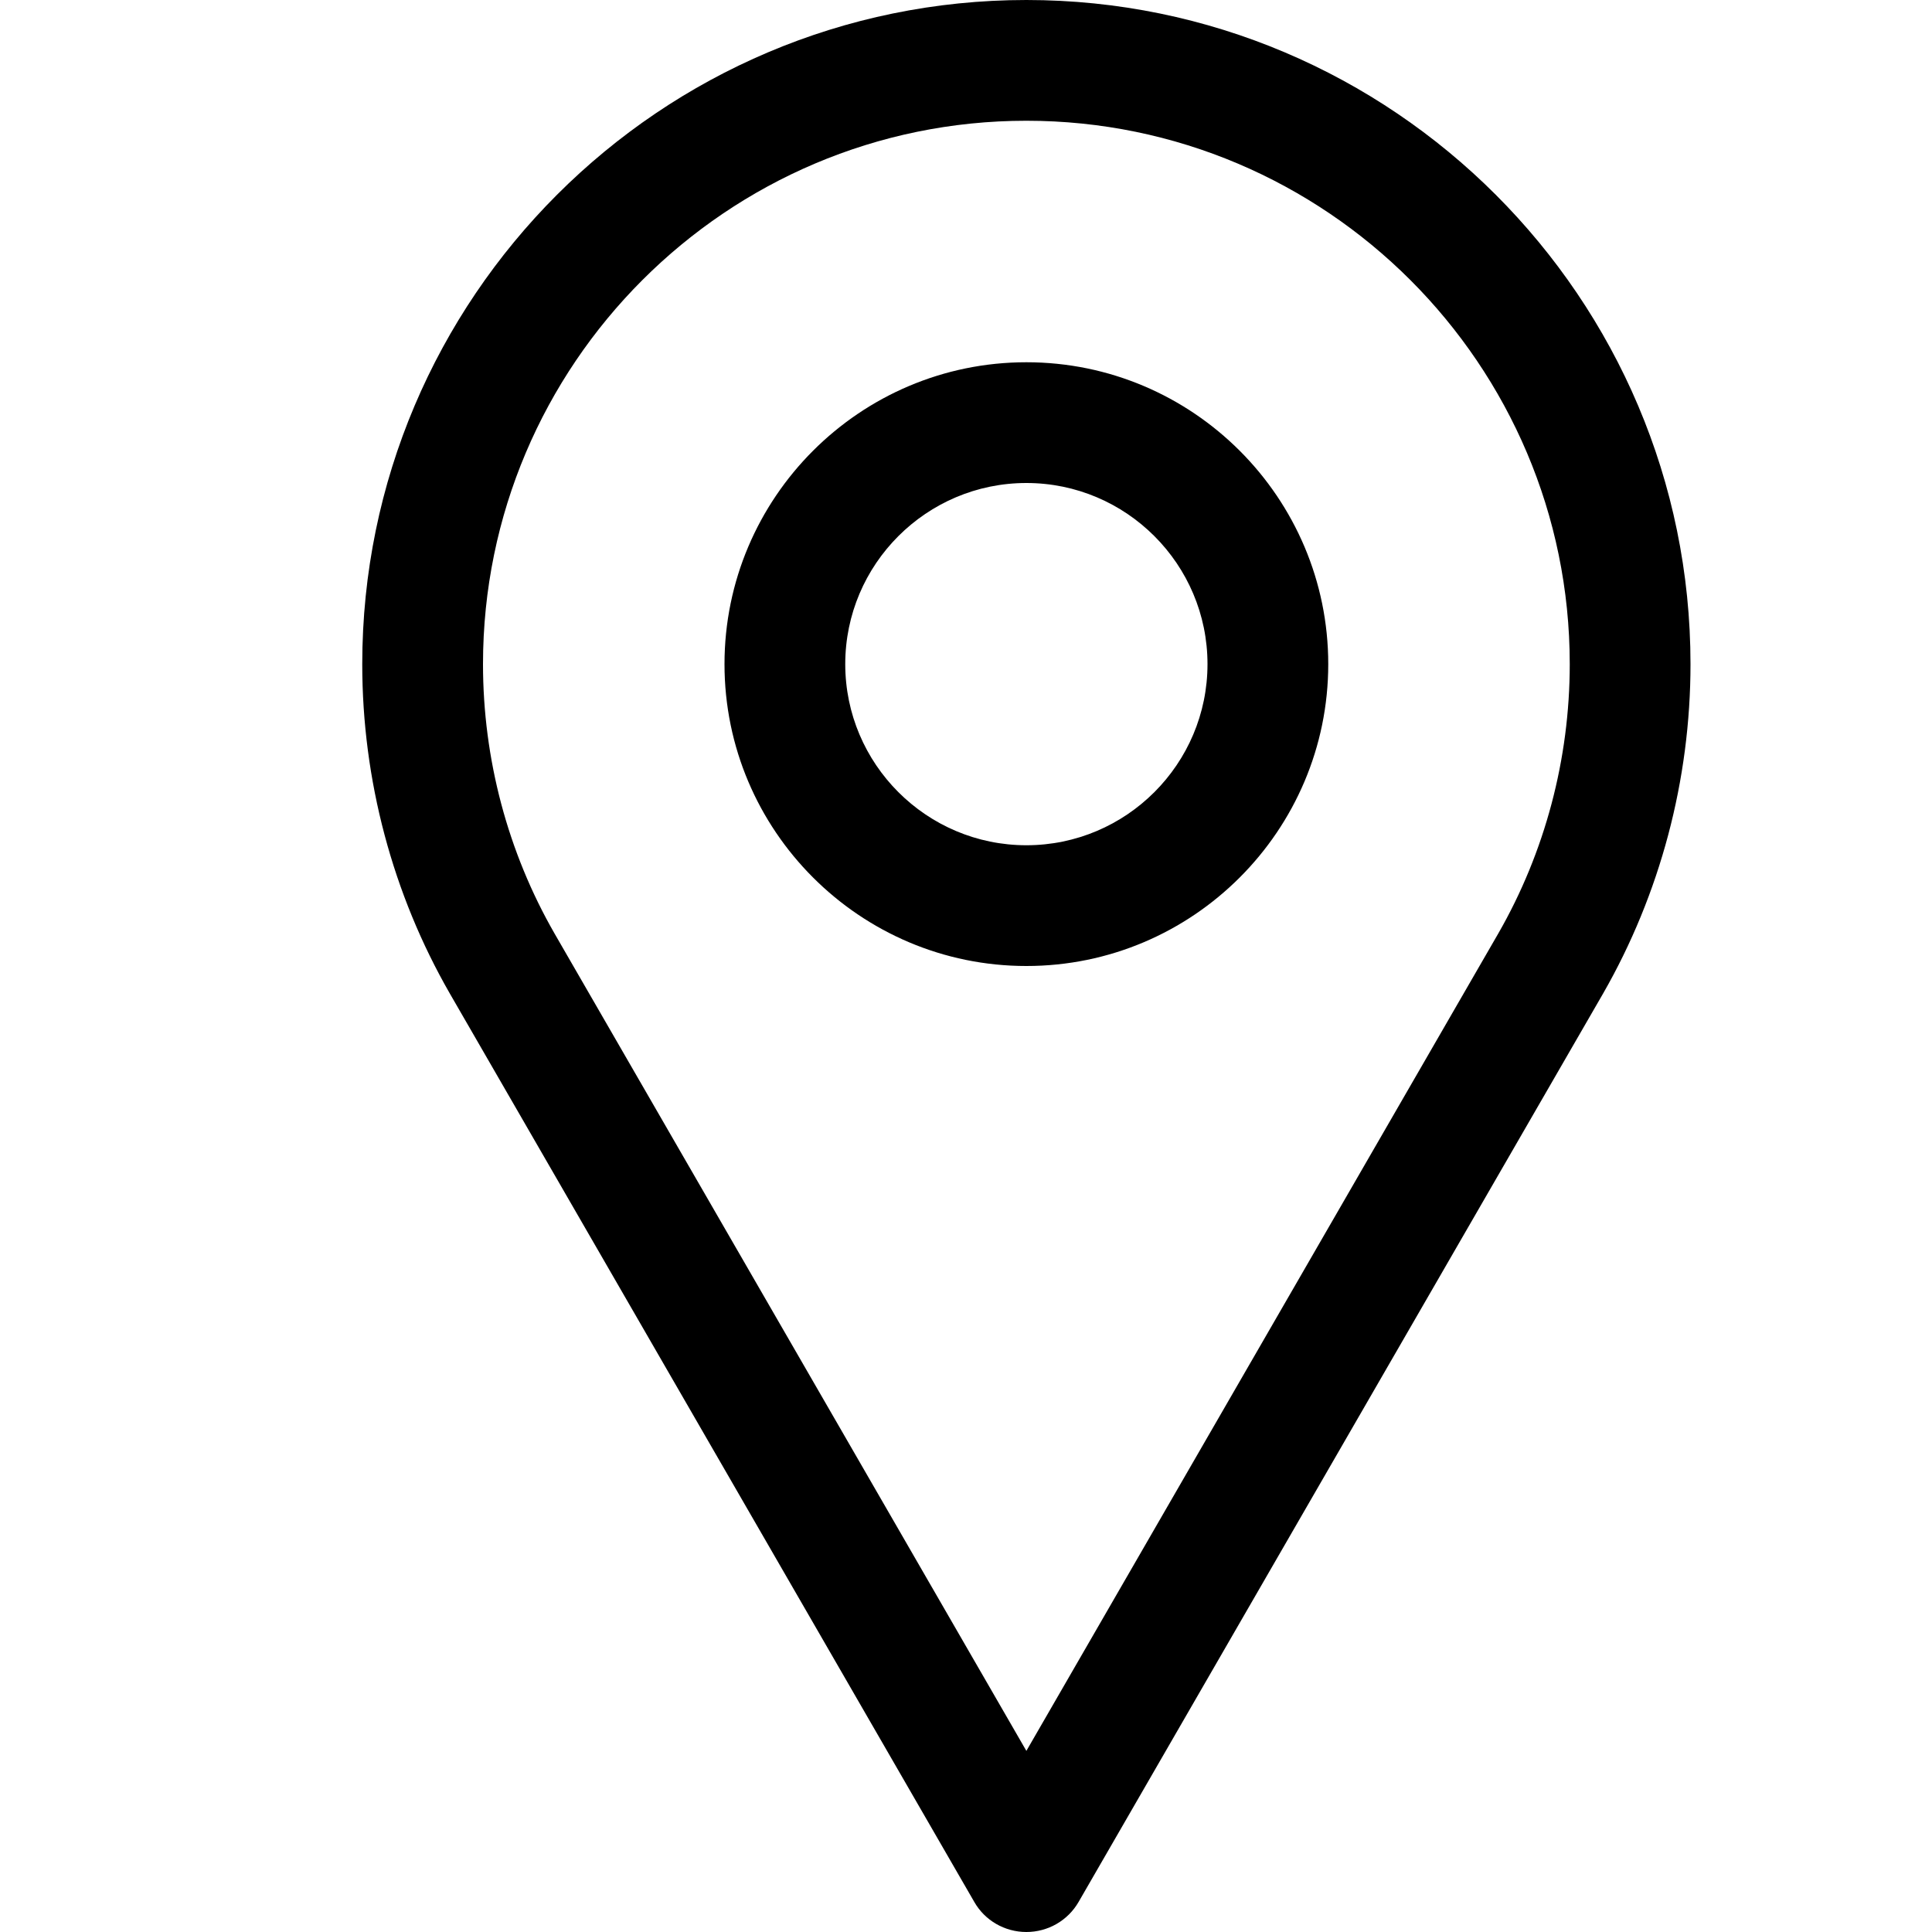
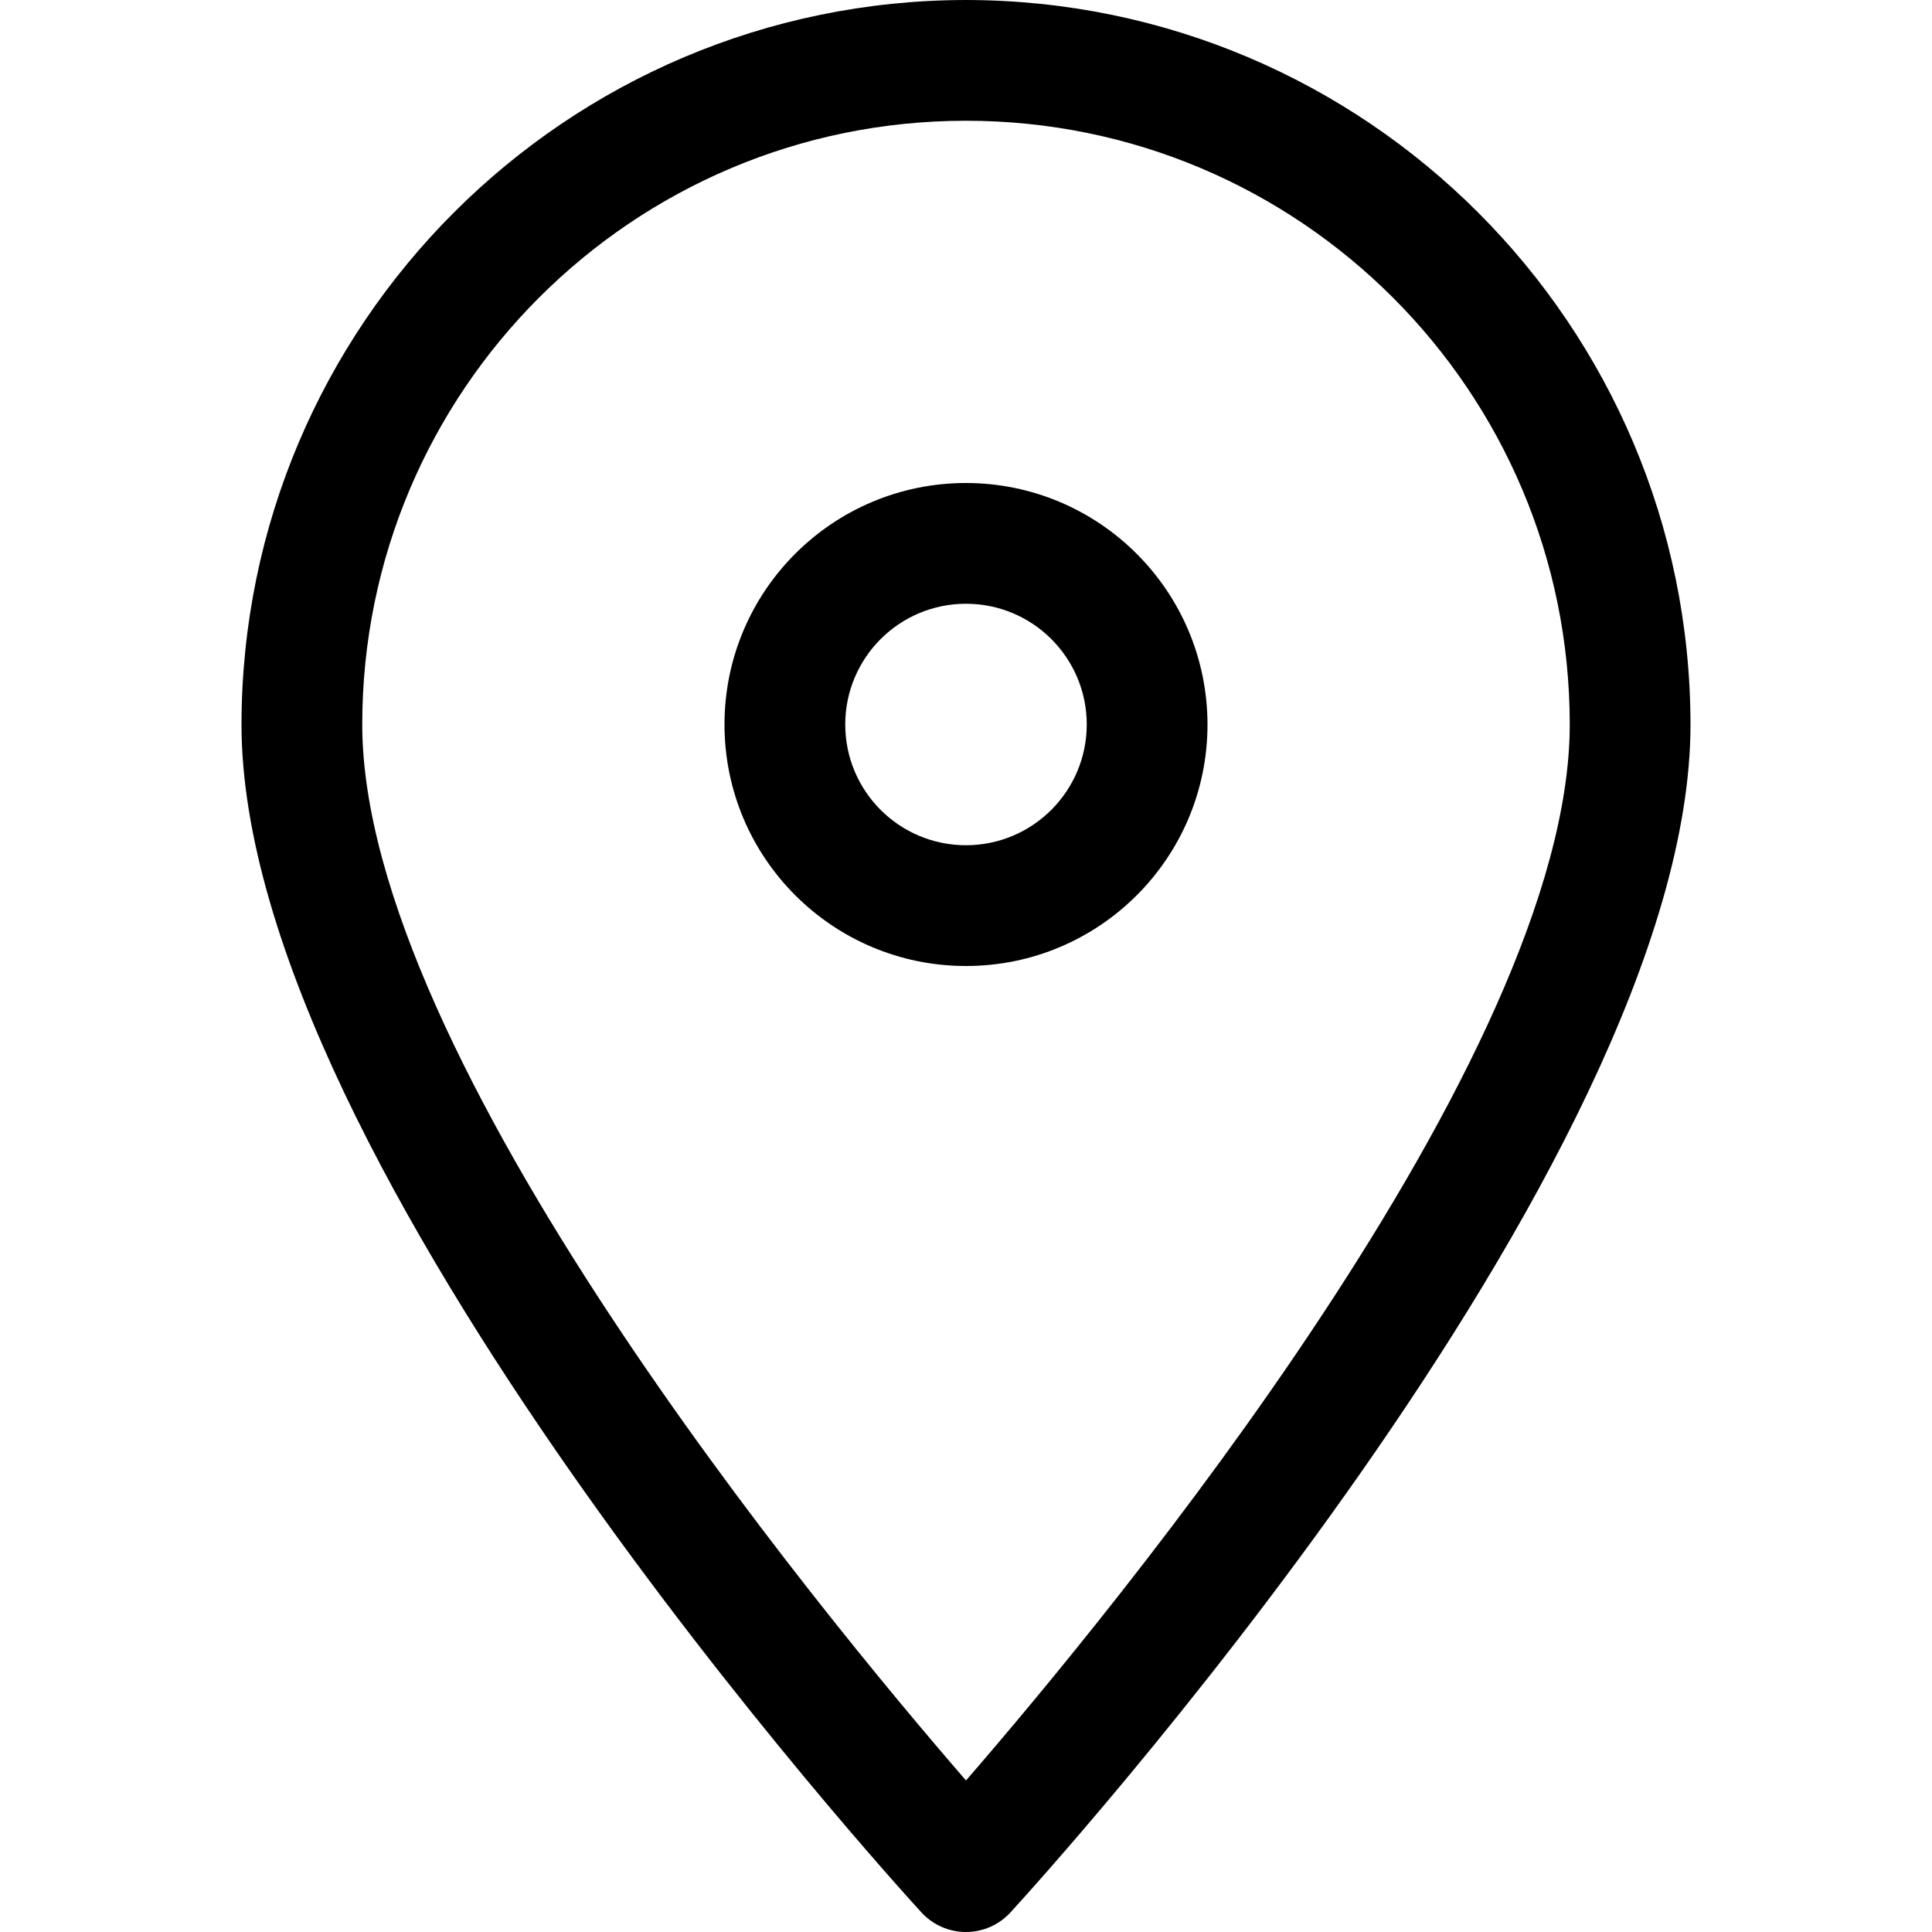
- <svg xmlns="http://www.w3.org/2000/svg" version="1.1" width="16" height="16" viewBox="0 0 16 16">
-   <path d="M8.5 3c-1.379 0-2.5 1.122-2.5 2.5s1.121 2.5 2.5 2.5 2.5-1.122 2.5-2.5-1.121-2.5-2.5-2.5zM8.5 7c-0.827 0-1.5-0.673-1.5-1.5s0.673-1.5 1.5-1.5 1.5 0.673 1.5 1.5-0.673 1.5-1.5 1.5zM8.5 0c-3.032 0-5.5 2.467-5.5 5.5 0 0.959 0.251 1.904 0.727 2.731l4.341 7.519c0.088 0.155 0.253 0.25 0.432 0.25s0.344-0.095 0.433-0.25l4.342-7.52c0.474-0.826 0.725-1.771 0.725-2.73 0-3.033-2.468-5.5-5.5-5.5zM12.408 7.731l-3.908 6.769-3.907-6.768c-0.388-0.675-0.593-1.447-0.593-2.232 0-2.481 2.019-4.5 4.5-4.5s4.5 2.019 4.5 4.5c0 0.785-0.205 1.557-0.592 2.231z" />
+ <svg xmlns="http://www.w3.org/2000/svg" id="Layer_1" data-name="Layer 1" width="16" height="16" viewBox="0 0 16 16">
+   <path d="M8,0A6.007,6.007,0,0,0,2,6c0,3.652,5.401,9.587,5.631,9.838a.5.5,0,0,0,.737,0C8.599,15.587,14,9.652,14,6A6.007,6.007,0,0,0,8,0ZM8,14.745C6.787,13.346,3,8.756,3,6A5,5,0,0,1,13,6C13,8.756,9.213,13.346,8,14.745ZM8,4a2,2,0,1,0,2,2A2.002,2.002,0,0,0,8,4ZM8,7A1,1,0,1,1,9,6,1.001,1.001,0,0,1,8,7Z" />
</svg>
